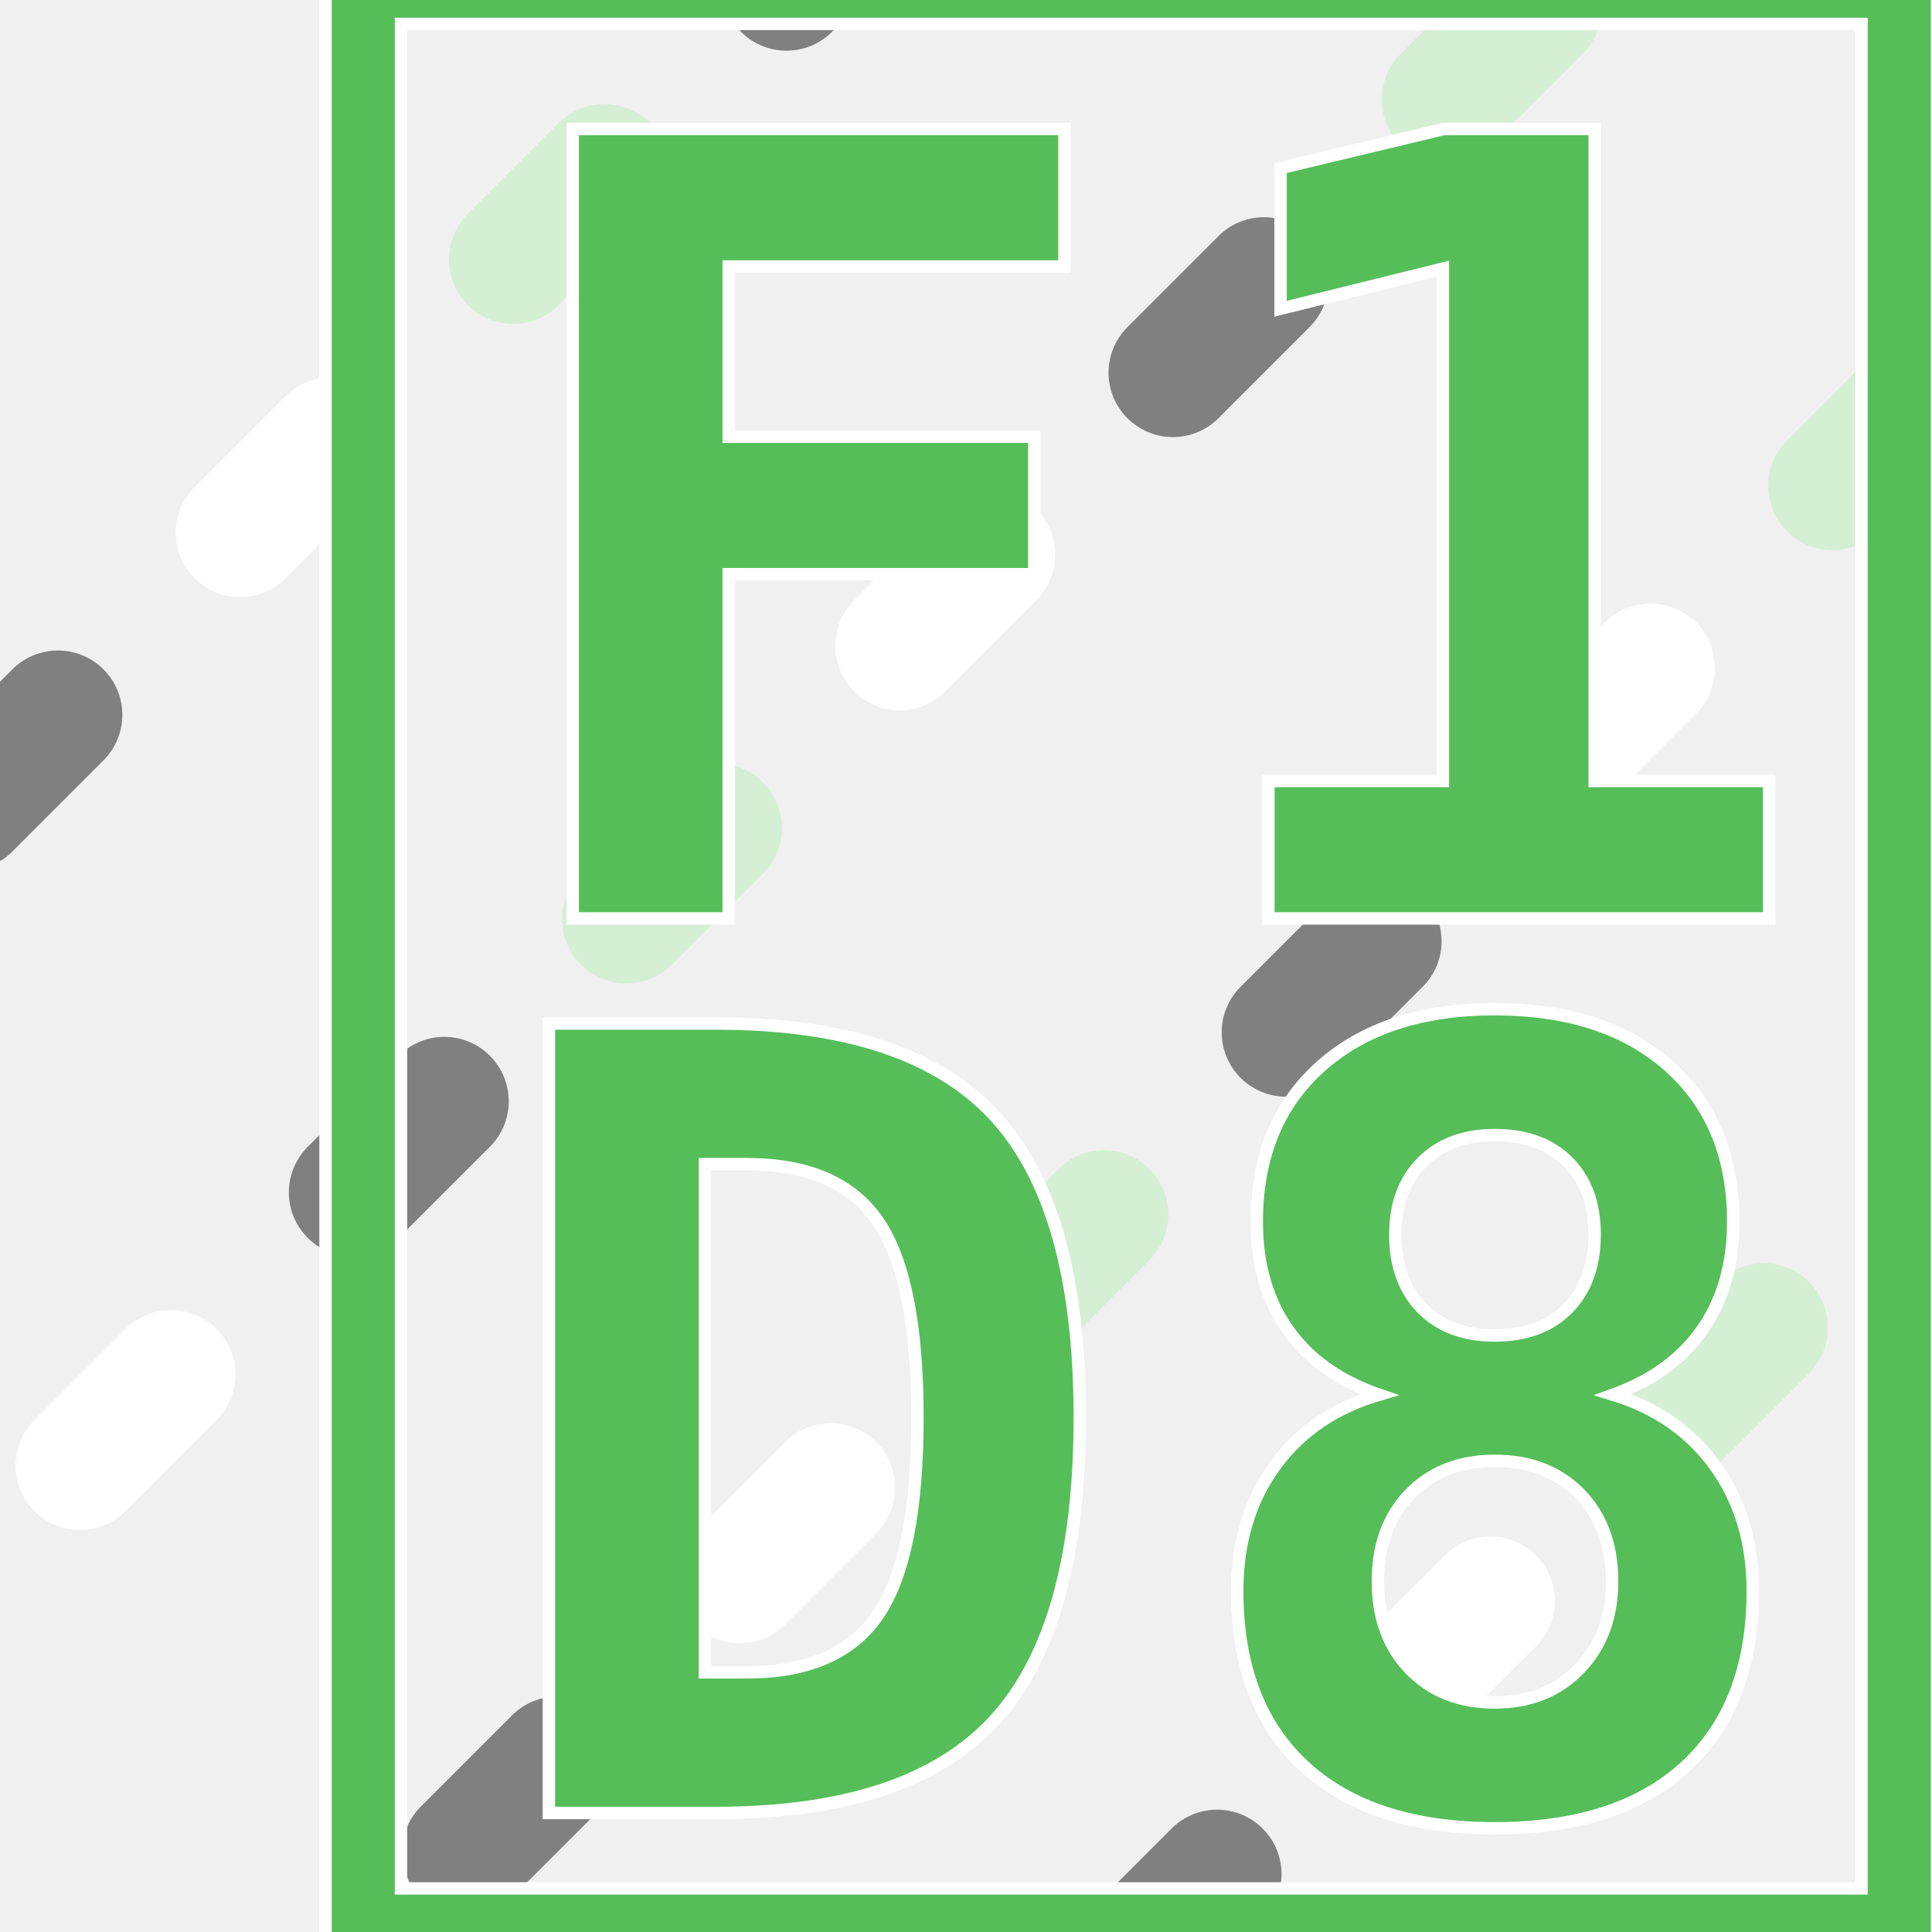
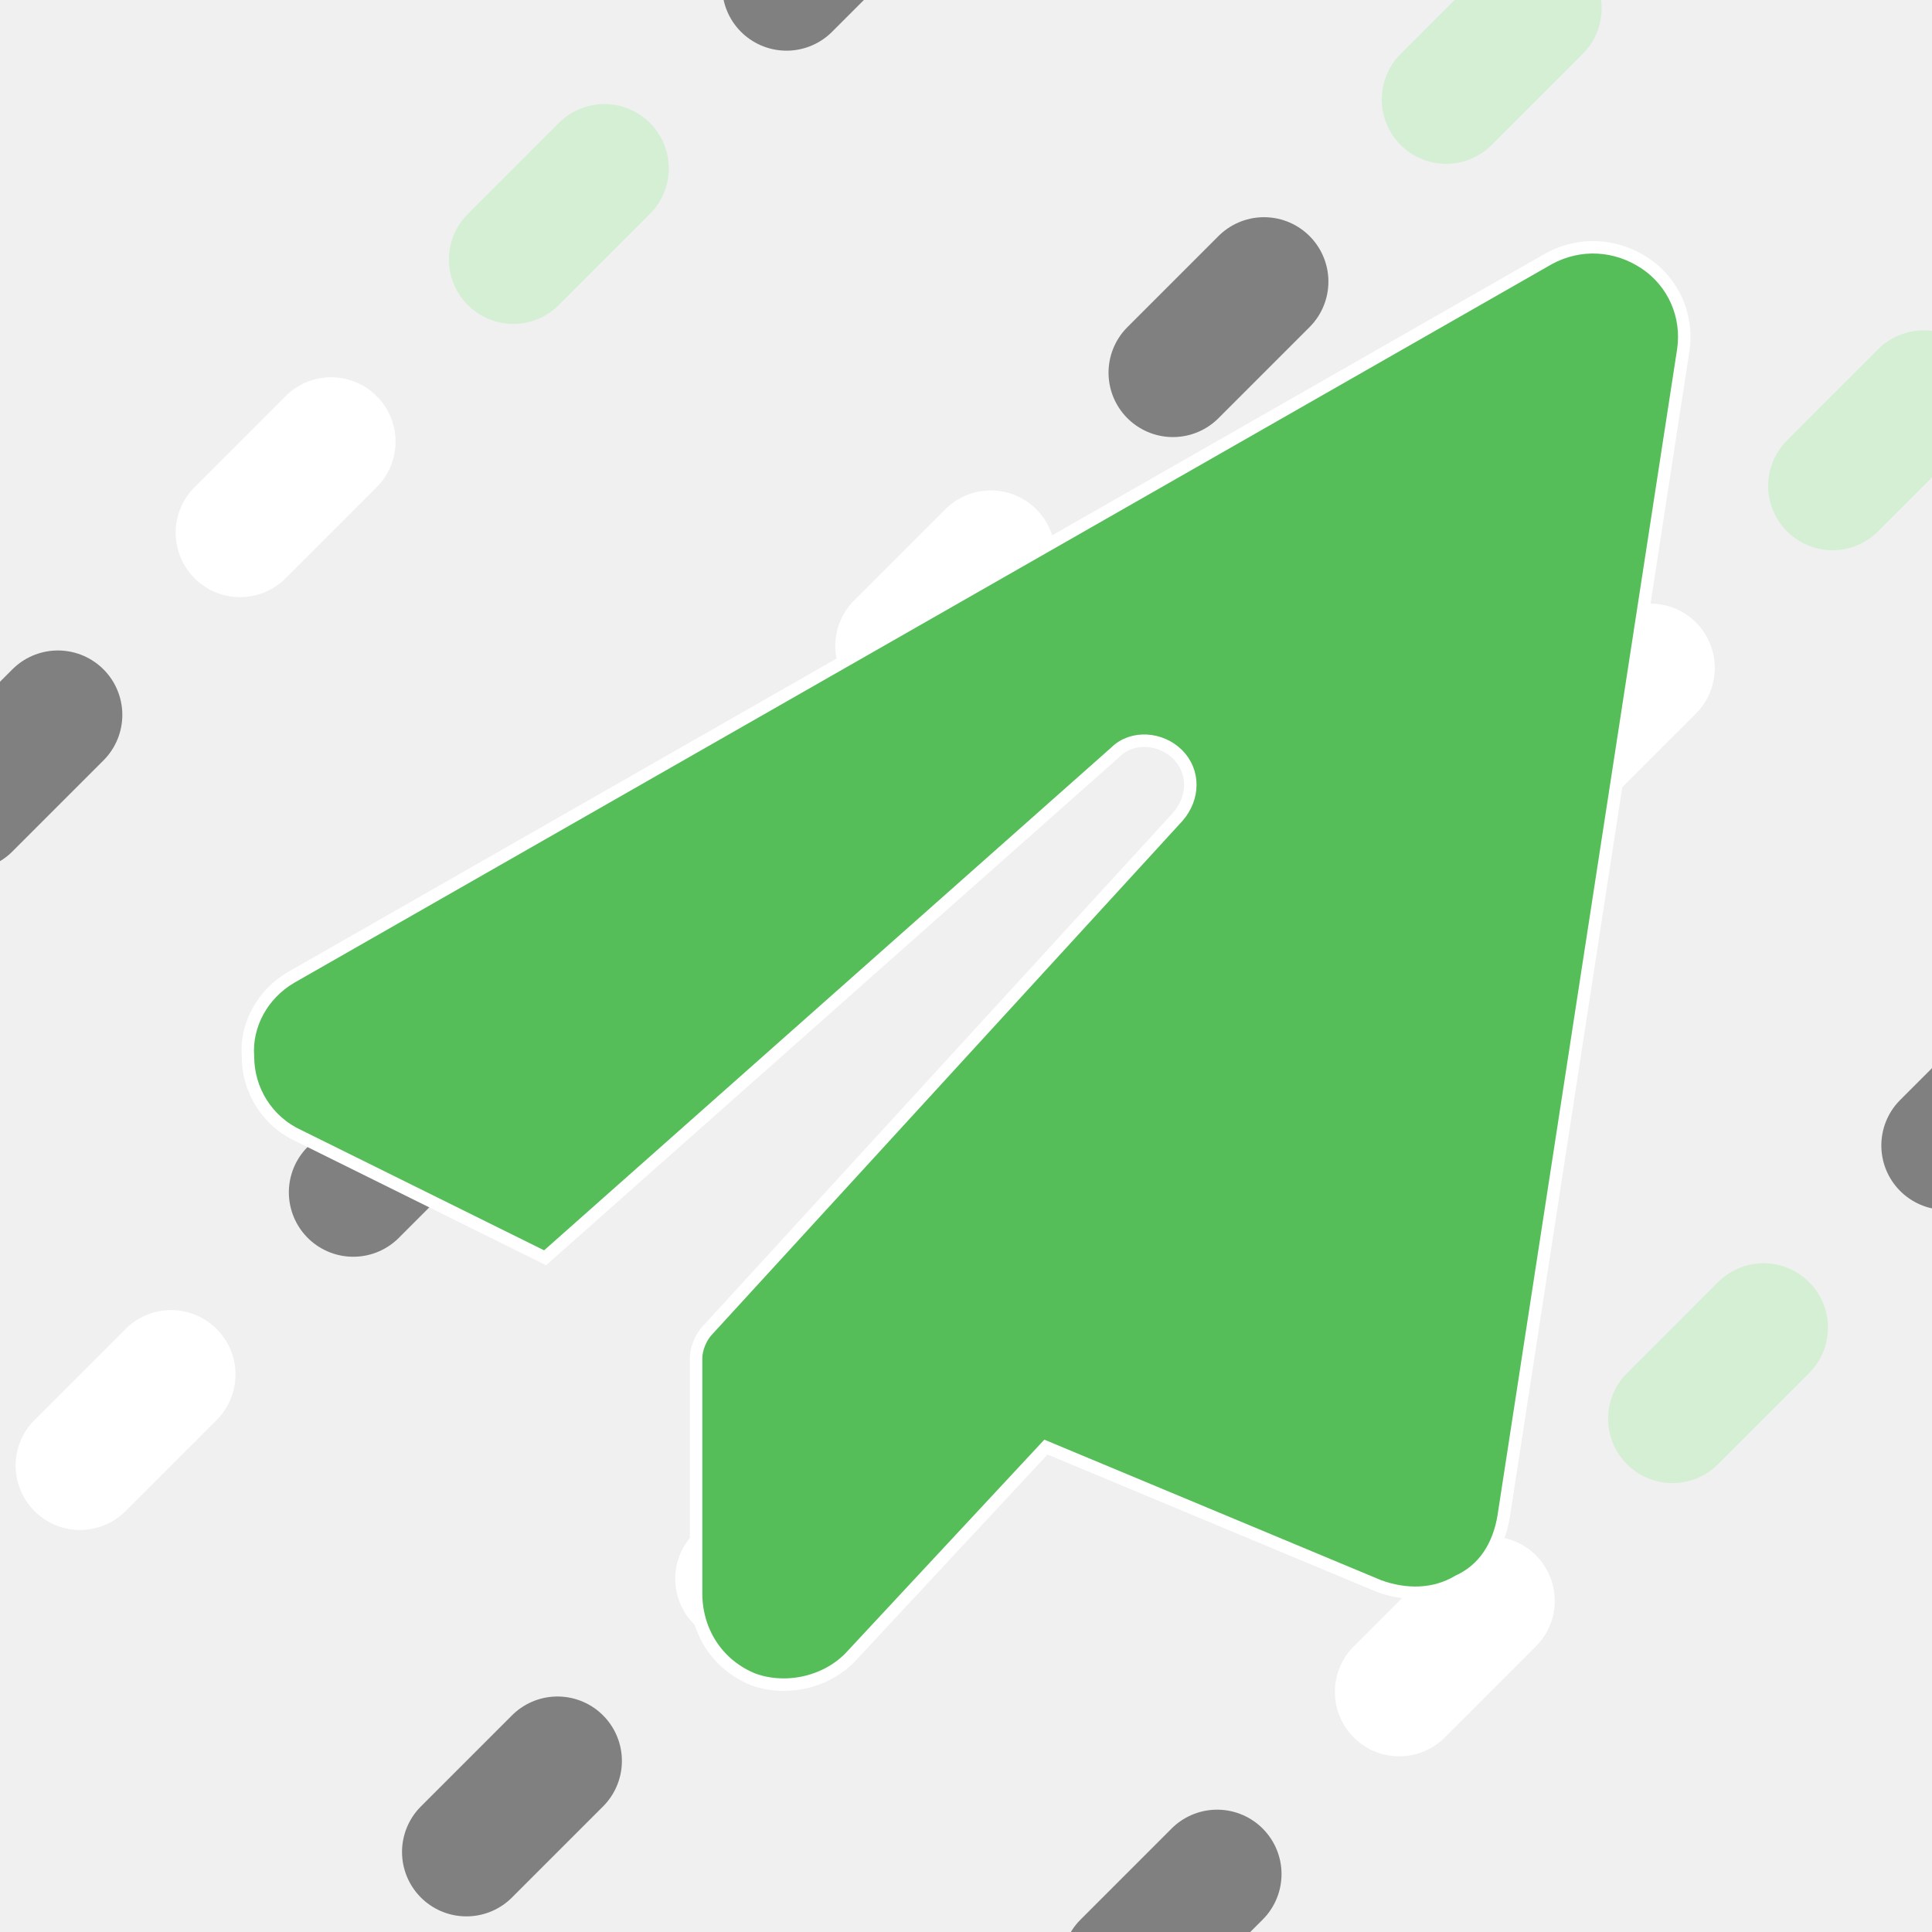
<svg xmlns="http://www.w3.org/2000/svg" width="3840" height="3840" viewBox="0 0 1016 1016" version="1.1" id="svg1" xml:space="preserve">
  <defs id="defs1" />
  <g id="layer1" style="display:inline">
    <path style="fill:#55be59;fill-opacity:1;stroke:#d5efd5;stroke-width:67.733;stroke-linecap:round;stroke-dasharray:67.733, 541.866;stroke-dashoffset:406.4;stroke-opacity:1" d="m -304.8,711.2 1016,-1016" id="path1" />
    <path style="display:inline;fill:#55be59;fill-opacity:1;stroke:#d5efd5;stroke-width:67.733;stroke-linecap:round;stroke-dasharray:67.733,541.867;stroke-dashoffset:0;stroke-opacity:1" d="M -101.6,914.4 914.4,-101.6" id="path1-0" />
    <path style="display:inline;fill:#55be59;fill-opacity:1;stroke:#d5efd5;stroke-width:67.733;stroke-linecap:round;stroke-dasharray:67.733, 541.867;stroke-dashoffset:0;stroke-opacity:1" d="M 101.6,1117.6 1117.6,101.6" id="path1-0-3" />
    <path style="display:inline;fill:#55be59;fill-opacity:1;stroke:#d5efd5;stroke-width:67.733;stroke-linecap:round;stroke-dasharray:67.733, 541.866;stroke-dashoffset:406.4;stroke-opacity:1" d="M 304.8,1320.8 1320.8,304.8" id="path1-0-3-8" />
  </g>
  <g id="layer5" style="display:inline">
    <path style="display:inline;fill:#55be59;fill-opacity:1;stroke:#808080;stroke-width:67.733;stroke-linecap:round;stroke-dasharray:67.733, 541.866;stroke-dashoffset:203.2;stroke-opacity:1" d="M -304.8,711.2 711.2,-304.8" id="path1-2" />
    <path style="display:inline;fill:#55be59;fill-opacity:1;stroke:#808080;stroke-width:67.733;stroke-opacity:1;stroke-linecap:round;stroke-dasharray:67.733,541.867;stroke-dashoffset:203.2" d="M -101.6,914.4 914.4,-101.6" id="path1-0-4" />
    <path style="display:inline;fill:#55be59;fill-opacity:1;stroke:#808080;stroke-width:67.733;stroke-linecap:round;stroke-dasharray:67.733, 541.866;stroke-dashoffset:406.4;stroke-opacity:1" d="M 101.6,1117.6 1117.6,101.6" id="path1-0-3-5" />
    <path style="display:inline;fill:#55be59;fill-opacity:1;stroke:#808080;stroke-width:67.733;stroke-linecap:round;stroke-dasharray:67.733, 541.866;stroke-dashoffset:203.2;stroke-opacity:1" d="M 304.8,1320.8 1320.8,304.8" id="path1-0-3-8-8" />
  </g>
  <g id="layer6" style="stroke-dasharray:1,5;stroke-dashoffset:0">
    <path style="display:inline;fill:#55be59;fill-opacity:1;stroke:#ffffff;stroke-width:67.733;stroke-linecap:round;stroke-dasharray:67.733, 541.866;stroke-dashoffset:0" d="M -304.8,711.2 711.2,-304.8" id="path1-25" />
    <path style="display:inline;fill:#55be59;fill-opacity:1;stroke:#ffffff;stroke-width:67.733;stroke-dasharray:67.733,541.867;stroke-linecap:round;stroke-dashoffset:406.4" d="M -101.6,914.4 914.4,-101.6" id="path1-0-42" />
    <path style="display:inline;fill:#55be59;fill-opacity:1;stroke:#ffffff;stroke-width:67.733;stroke-linecap:round;stroke-dasharray:67.733, 541.866;stroke-dashoffset:203.2" d="M 101.6,1117.6 1117.6,101.6" id="path1-0-3-7" />
    <path style="display:inline;fill:#55be59;fill-opacity:1;stroke:#ffffff;stroke-width:67.733;stroke-linecap:round;stroke-dasharray:67.733, 541.866;stroke-dashoffset:0" d="M 304.8,1320.8 1320.8,304.8" id="path1-0-3-8-5" />
  </g>
  <g id="layer3" style="display:inline">
-     <text xml:space="preserve" style="font-size:1252.87px;text-align:start;writing-mode:lr-tb;direction:ltr;text-anchor:start;fill:#55be59;fill-opacity:1;stroke:#ffffff;stroke-width:6.518;stroke-linecap:butt;stroke-linejoin:miter;stroke-dasharray:none;stroke-opacity:1" x="131.513" y="953.396" id="text1">
-       <tspan id="tspan1" style="font-style:normal;font-variant:normal;font-weight:bold;font-stretch:normal;font-size:1252.87px;font-family:'Hasklug Nerd Font Mono';-inkscape-font-specification:'Hasklug Nerd Font Mono Bold';fill:#55be59;fill-opacity:1;stroke-width:6.518;stroke-linecap:butt;stroke-linejoin:miter" x="131.513" y="953.396"></tspan>
-     </text>
+     <path style="font-weight:bold;font-size:1252.87px;font-family:'Hasklug Nerd Font Mono';-inkscape-font-specification:'Hasklug Nerd Font Mono Bold';fill:#55be59;stroke:#ffffff;stroke-width:6.556" d="M 865.083,138.462 C 849.961,128.38 831.058,127.12 814.676,135.941 L 153.081,513.995 c -15.122,8.821 -23.943,25.204 -22.683,41.586 0,17.643 10.081,34.025 26.464,41.586 L 286.66,661.436 586.583,395.538 c 8.821,-8.821 23.943,-7.561 32.765,1.26 8.821,8.821 8.821,22.683 0,32.765 L 372.352,699.242 c -3.781,3.781 -6.301,10.081 -6.301,15.122 V 837.862 c 0,20.163 11.342,37.805 30.244,45.367 17.643,6.301 39.066,1.26 51.667,-12.602 l 102.075,-109.636 175.165,73.09 c 13.862,5.041 28.984,5.041 41.586,-2.52 13.862,-6.301 21.423,-18.903 23.943,-34.025 l 94.514,-613.708 c 2.52,-17.643 -5.041,-35.285 -20.163,-45.367 z" id="text1" aria-label="" />
  </g>
</svg>
